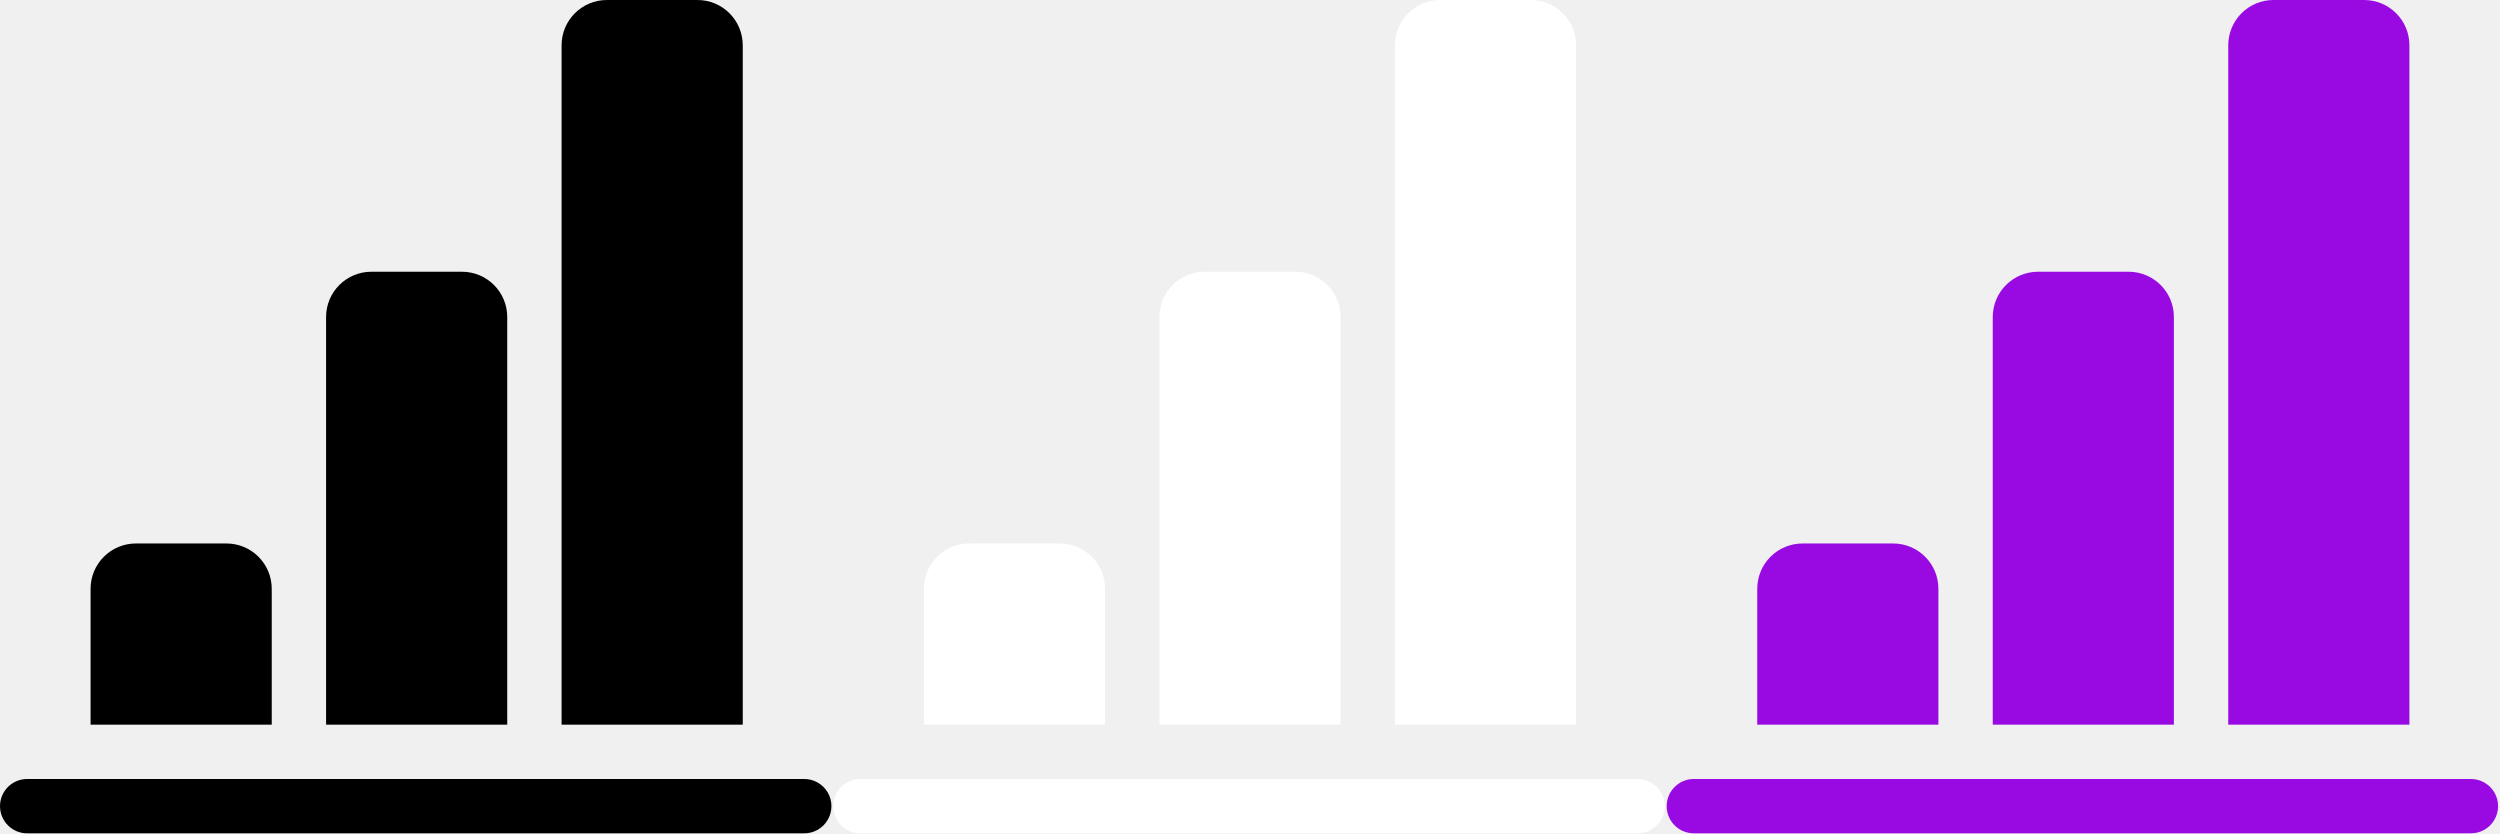
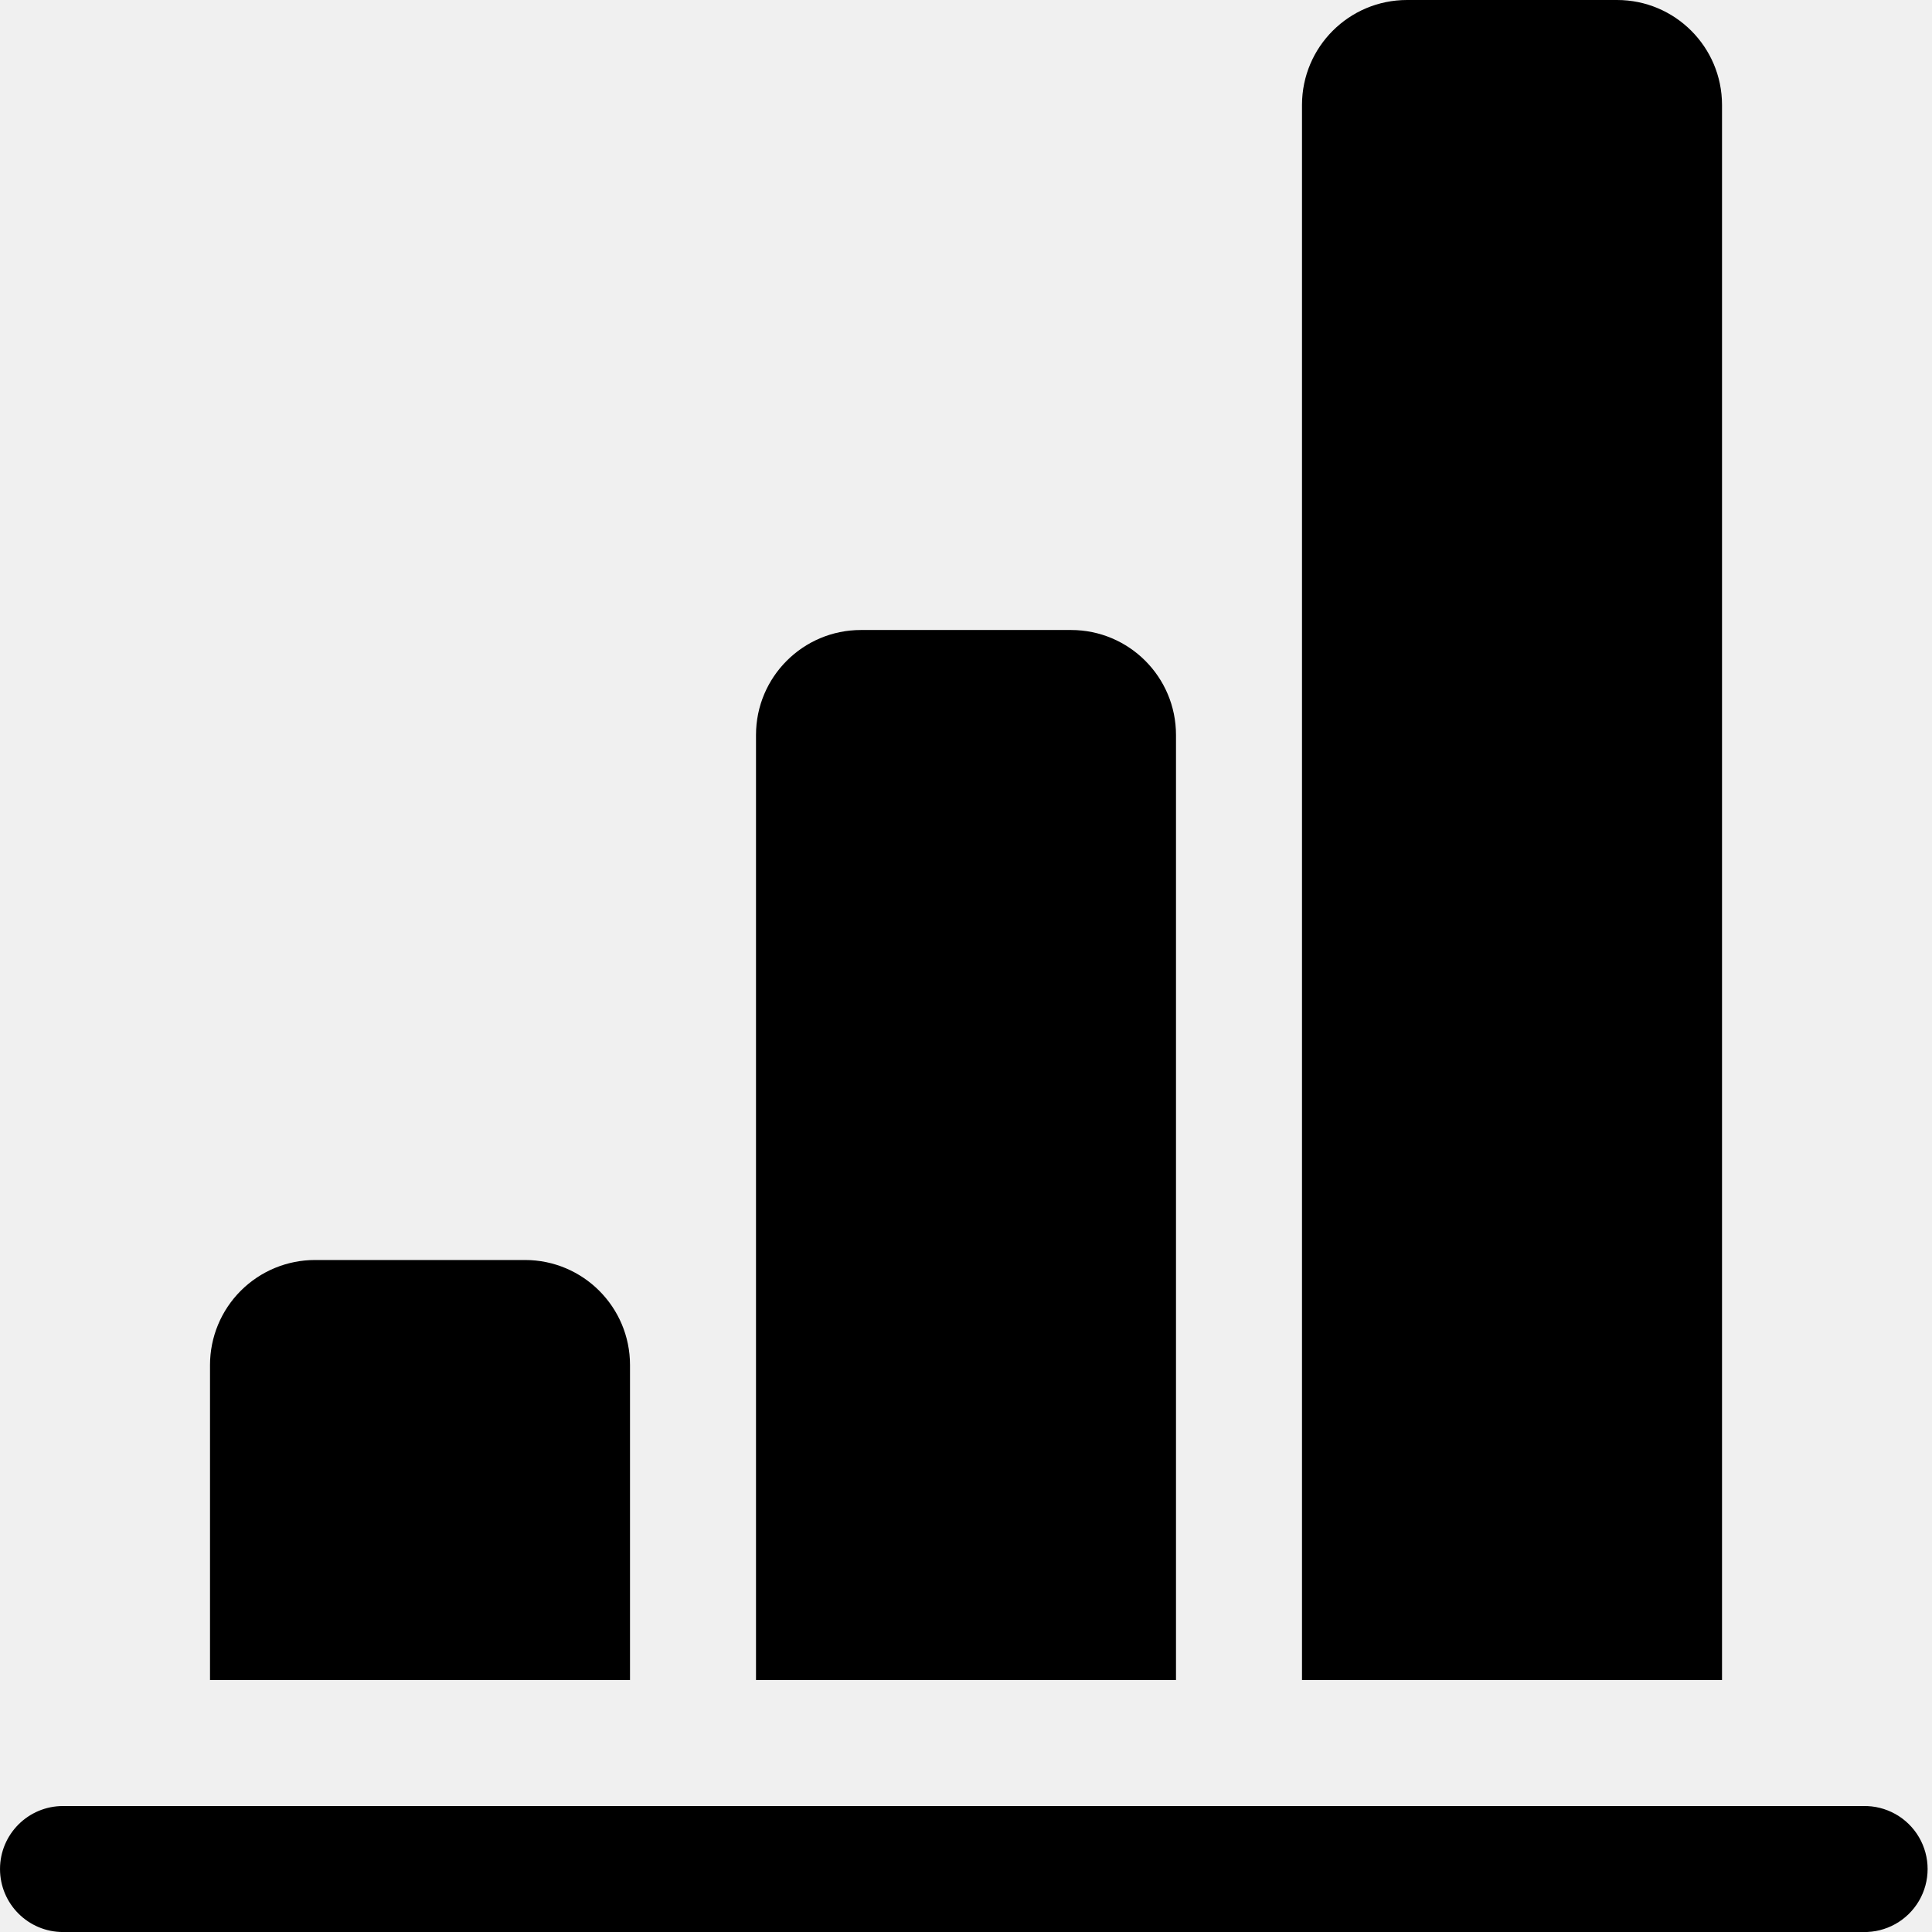
- <svg xmlns="http://www.w3.org/2000/svg" id="Layer_1" data-name="Layer 1" viewBox="0 0 2012.52 670.83">
+ <svg xmlns="http://www.w3.org/2000/svg" id="Layer_1" data-name="Layer 1" viewBox="0 0 670.83 670.83">
  <g transform="translate(0 0)" fill="#000000">
    <path d="M613.5,51A36.45,36.45,0,0,0,577,14.58H504.12A36.46,36.46,0,0,0,467.66,51V597.92H613.5Z" transform="translate(-15.58 -14.58)" />
    <path d="M423.91,269.79a36.45,36.45,0,0,0-36.46-36.46H314.54a36.45,36.45,0,0,0-36.46,36.46V597.92H423.91Z" transform="translate(-15.58 -14.58)" />
    <path d="M234.33,488.54a36.46,36.46,0,0,0-36.46-36.46H125A36.46,36.46,0,0,0,88.5,488.54V597.92H234.33Z" transform="translate(-15.58 -14.58)" />
    <path d="M662.54,641.67H37.46a21.87,21.87,0,1,0,0,43.75H662.54a21.88,21.88,0,1,0,0-43.75Z" transform="translate(-15.58 -14.58)" />
  </g>
-   <g transform="translate(670.84 0)" fill="#ffffff">
-     <path d="M613.5,51A36.45,36.45,0,0,0,577,14.58H504.12A36.46,36.46,0,0,0,467.66,51V597.92H613.5Z" transform="translate(-15.58 -14.58)" />
-     <path d="M423.91,269.79a36.45,36.45,0,0,0-36.46-36.46H314.54a36.45,36.45,0,0,0-36.46,36.46V597.92H423.91Z" transform="translate(-15.58 -14.58)" />
-     <path d="M234.33,488.54a36.46,36.46,0,0,0-36.46-36.46H125A36.46,36.46,0,0,0,88.5,488.54V597.92H234.33Z" transform="translate(-15.58 -14.58)" />
-     <path d="M662.54,641.67H37.46a21.87,21.87,0,1,0,0,43.75H662.54a21.88,21.88,0,1,0,0-43.75Z" transform="translate(-15.58 -14.58)" />
-   </g>
-   <g transform="translate(1341.68 0)" fill="#990AE3">
-     <path d="M613.5,51A36.45,36.45,0,0,0,577,14.58H504.12A36.46,36.46,0,0,0,467.66,51V597.92H613.5Z" transform="translate(-15.58 -14.58)" />
-     <path d="M423.91,269.79a36.45,36.45,0,0,0-36.46-36.46H314.54a36.45,36.45,0,0,0-36.46,36.46V597.92H423.91Z" transform="translate(-15.58 -14.58)" />
-     <path d="M234.33,488.54a36.46,36.46,0,0,0-36.46-36.46H125A36.46,36.46,0,0,0,88.5,488.54V597.92H234.33Z" transform="translate(-15.58 -14.58)" />
-     <path d="M662.54,641.67H37.46a21.87,21.87,0,1,0,0,43.75H662.54a21.88,21.88,0,1,0,0-43.75Z" transform="translate(-15.58 -14.58)" />
-   </g>
</svg>
